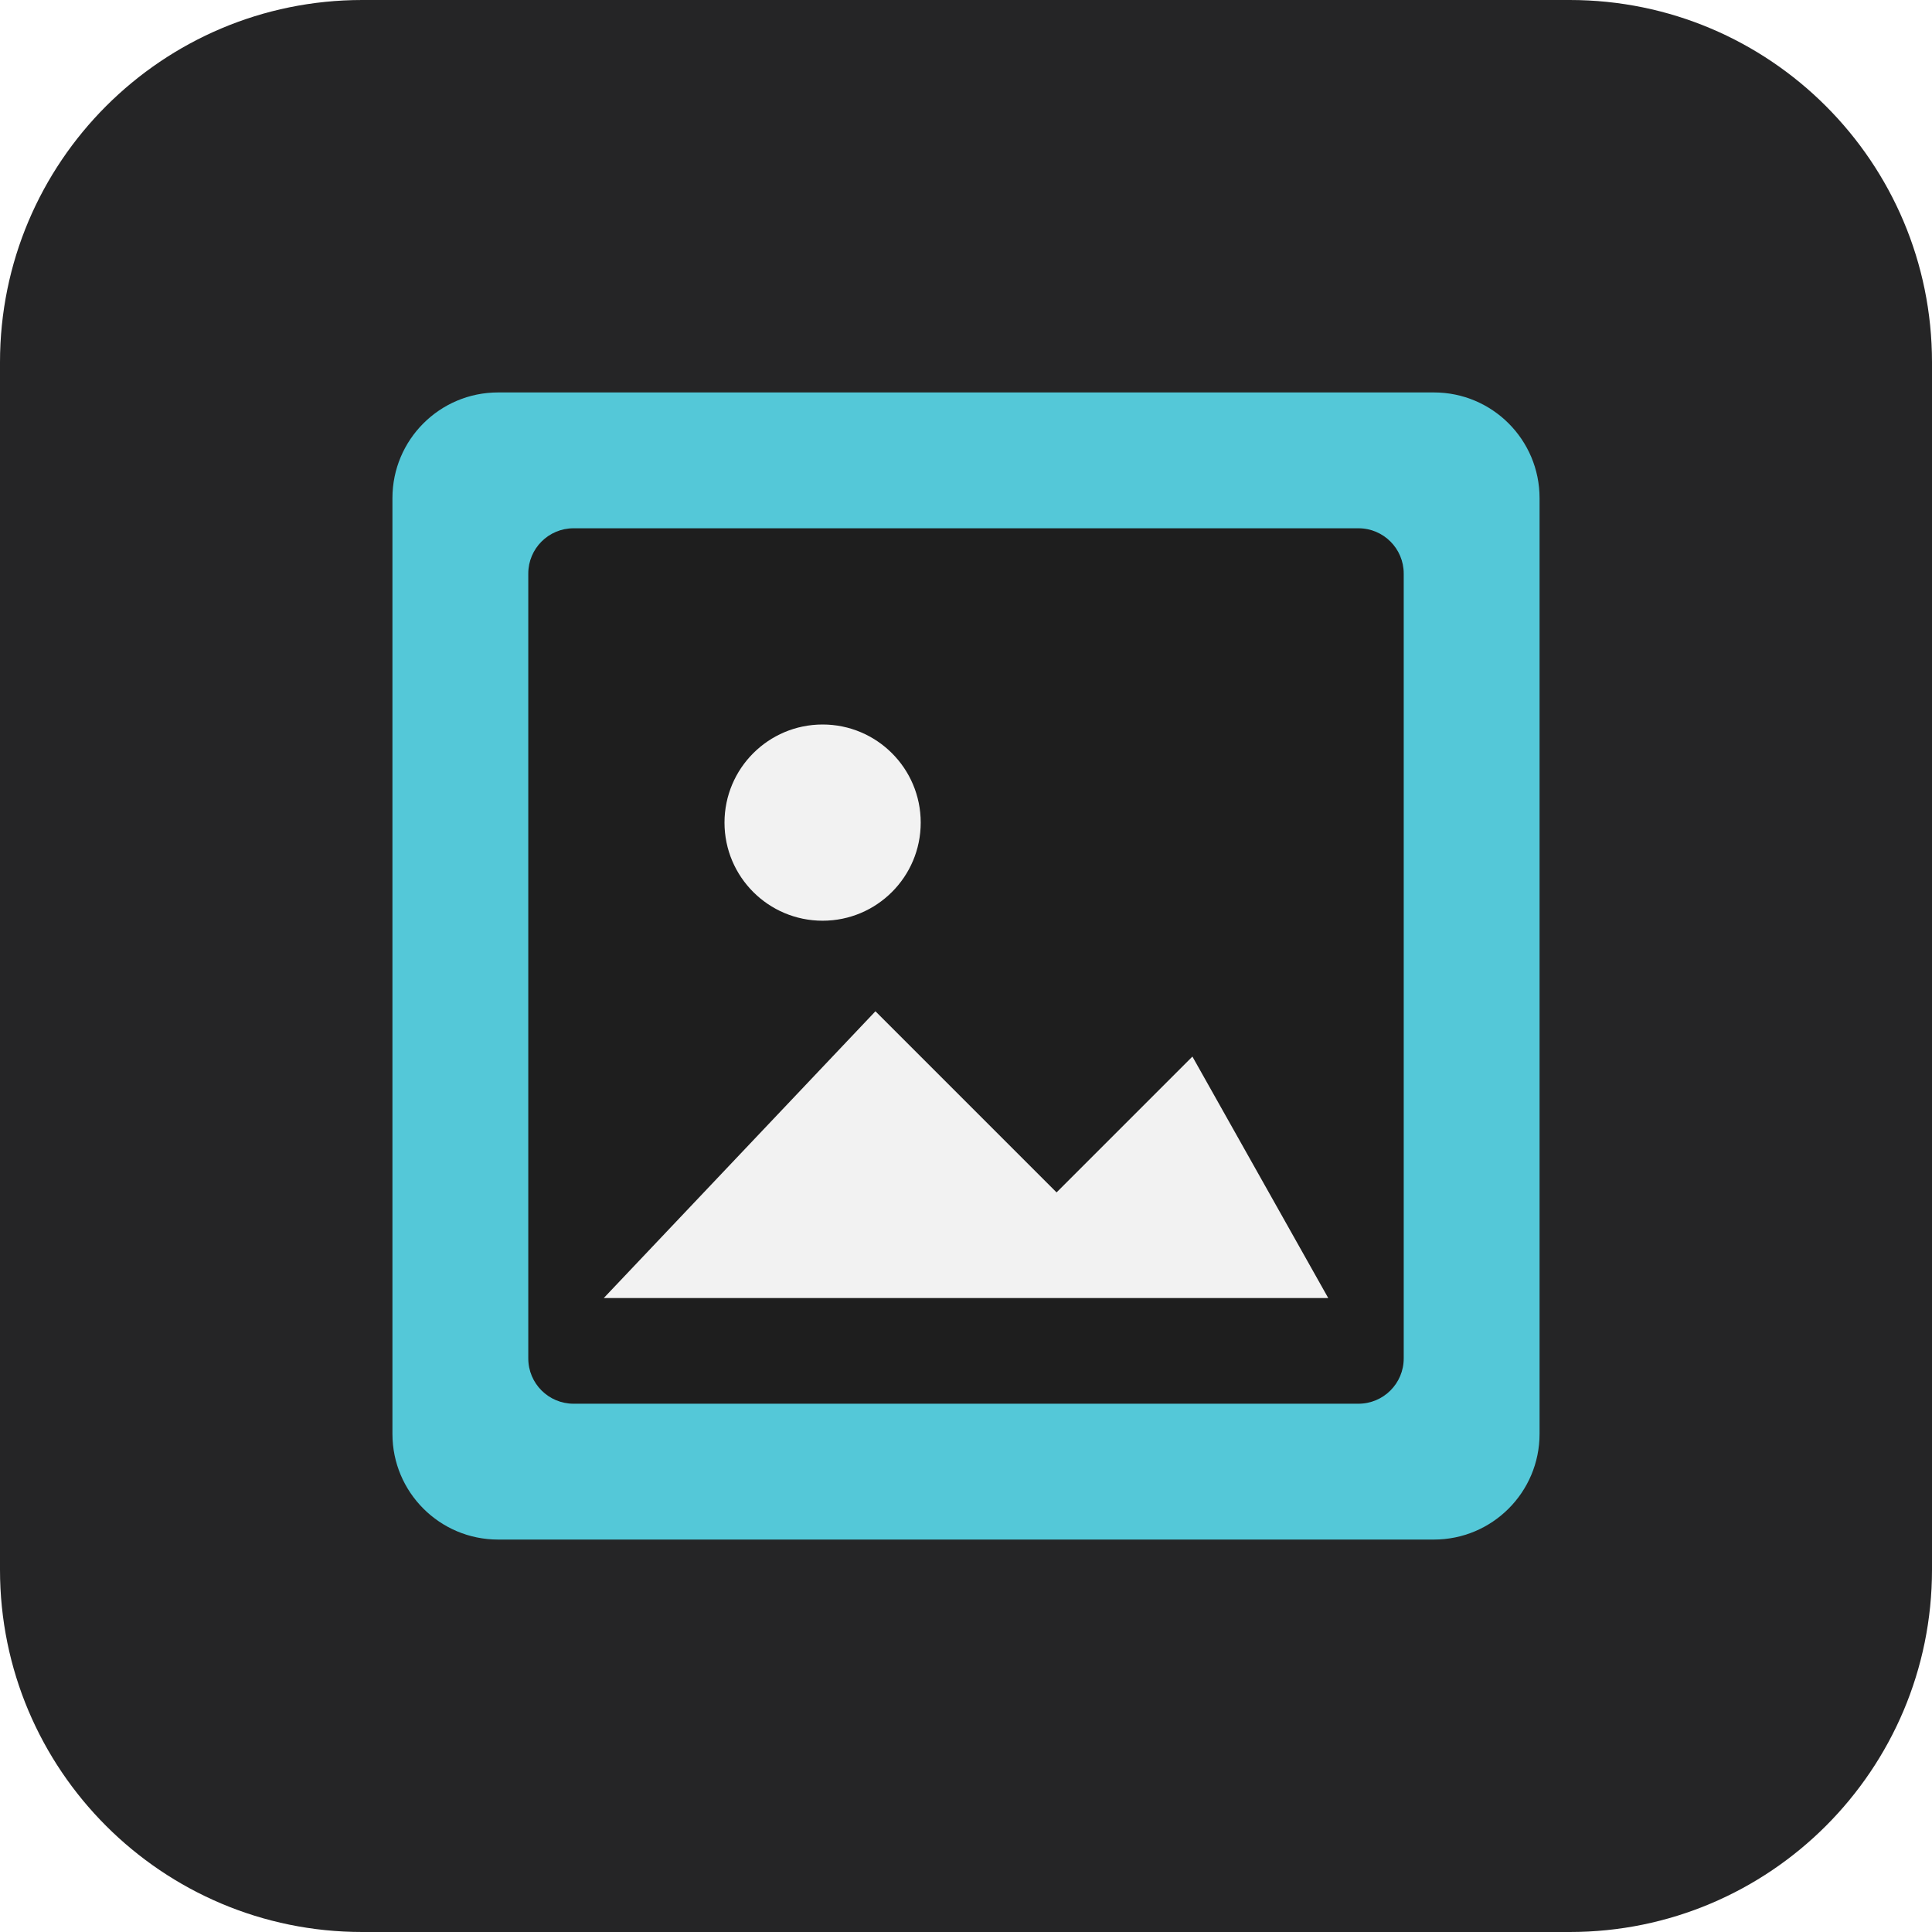
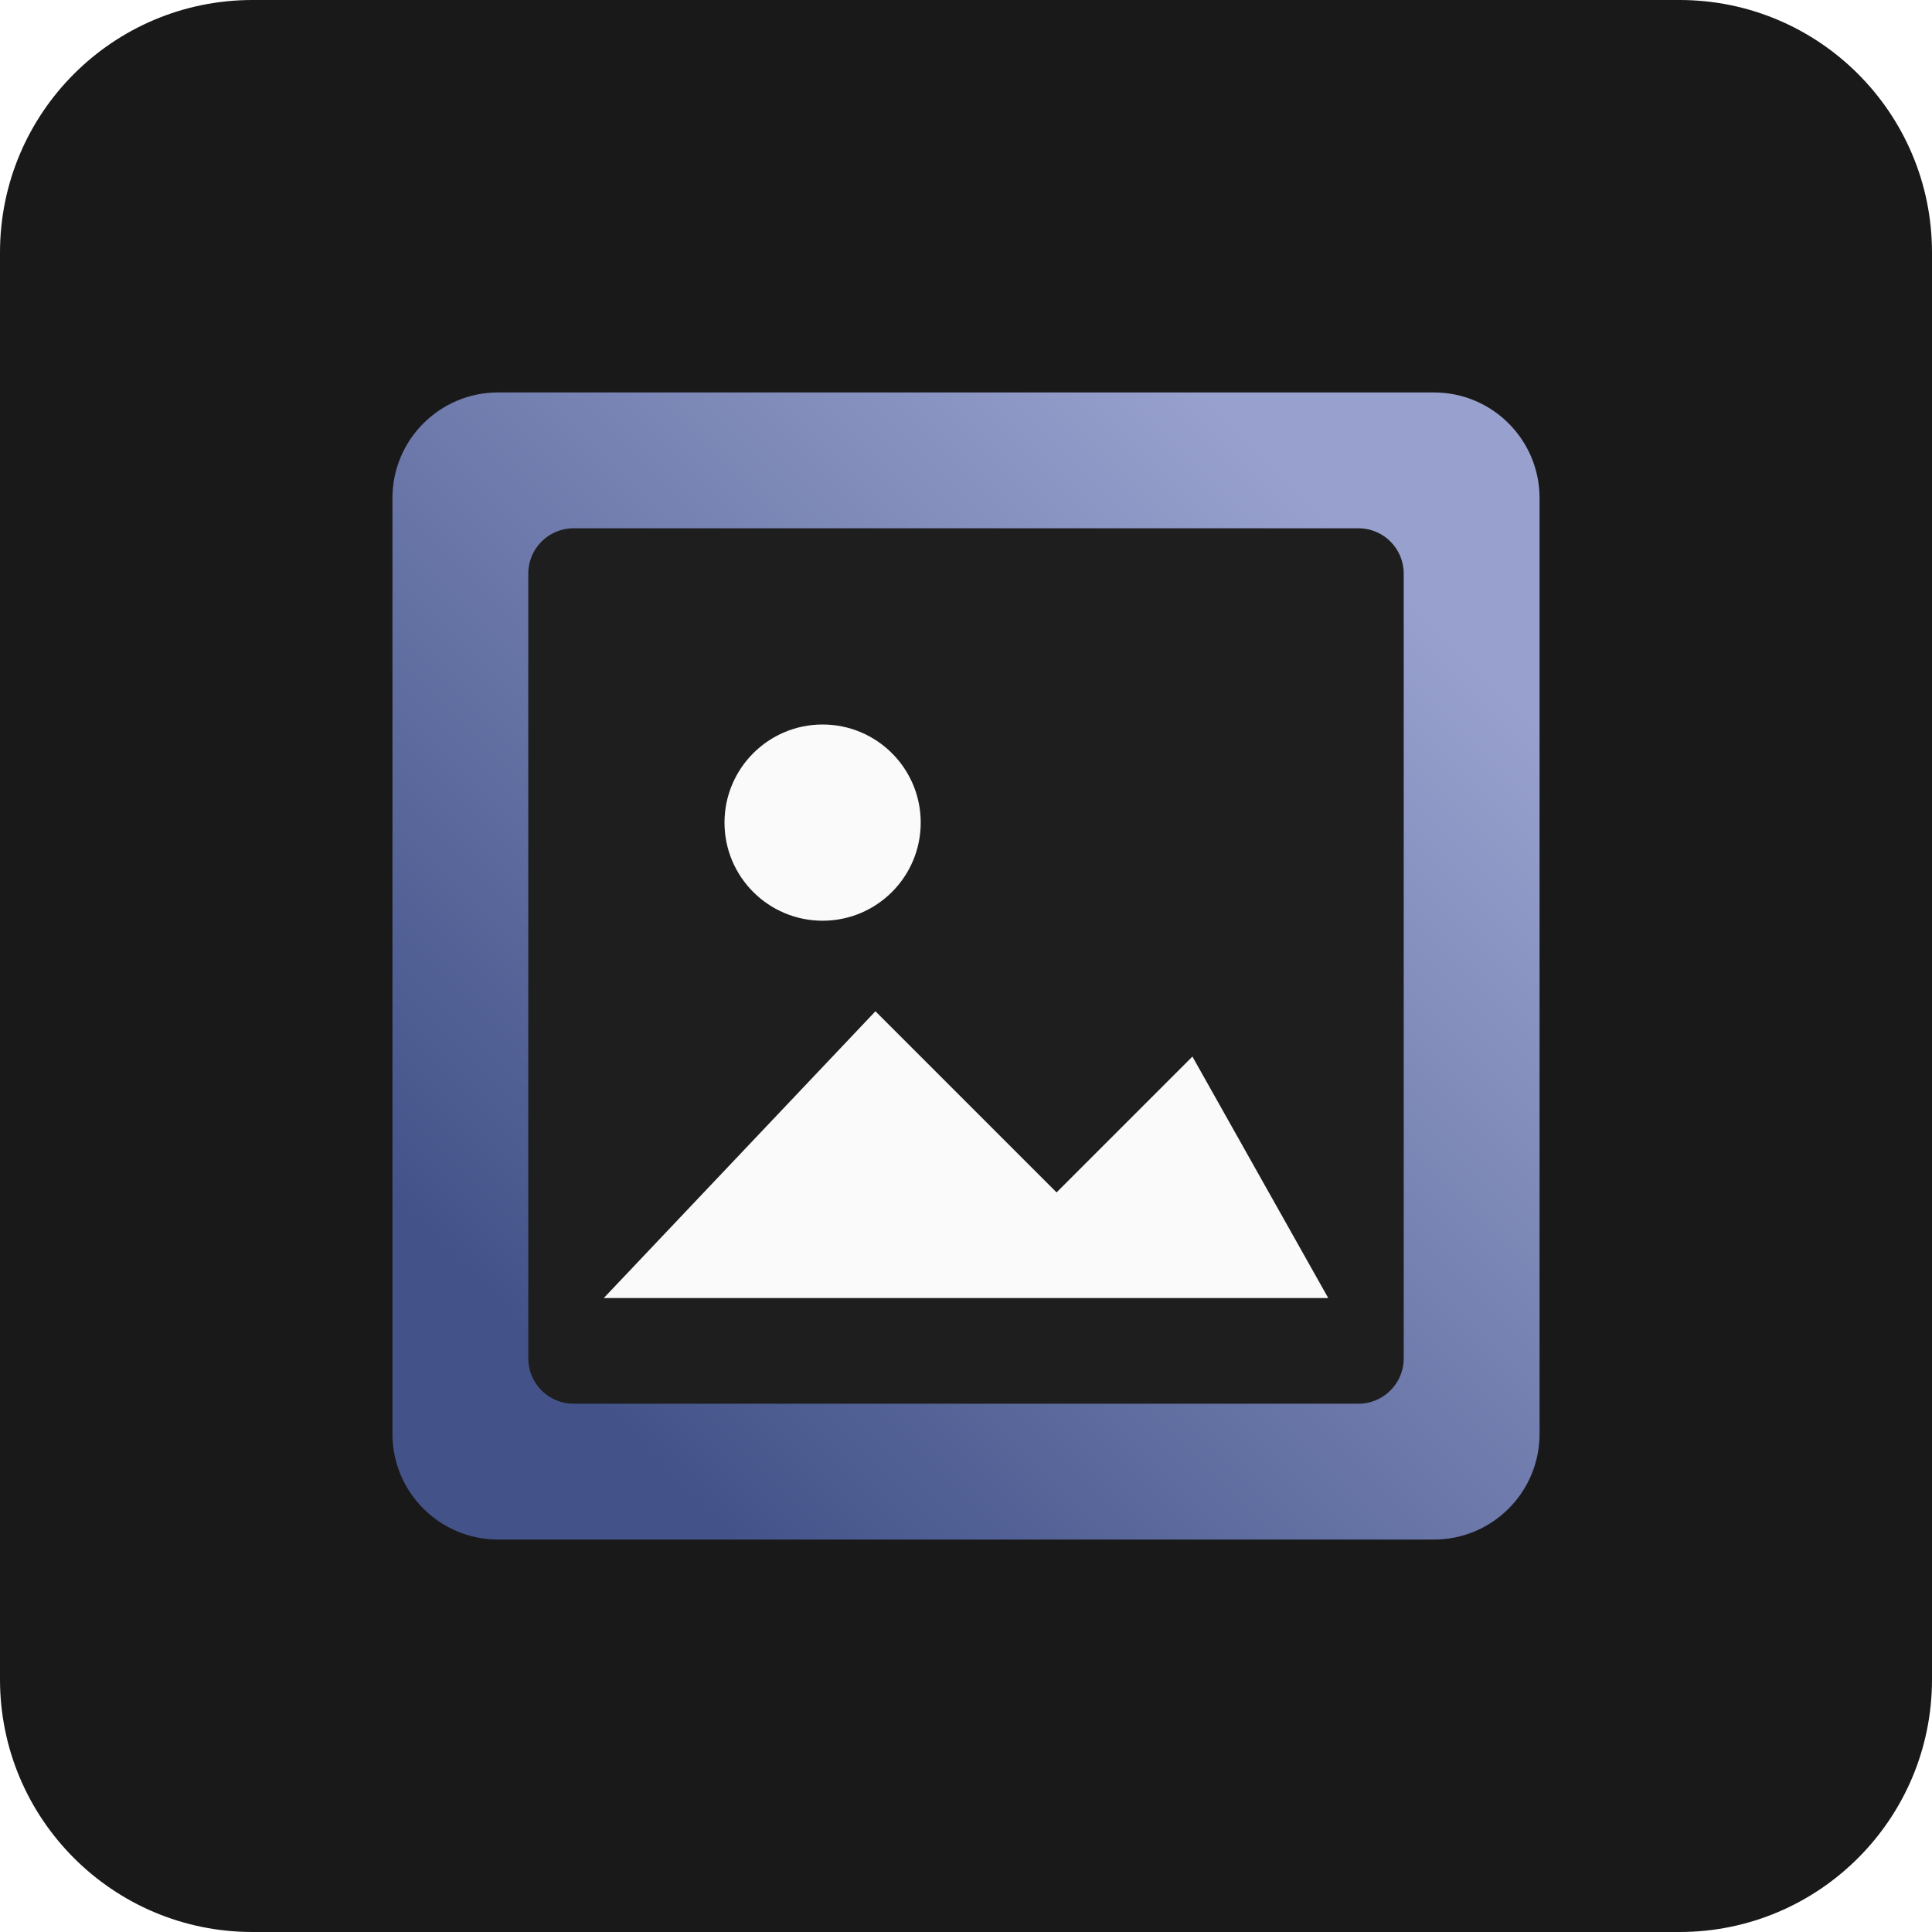
- <svg xmlns="http://www.w3.org/2000/svg" viewBox="0 0 512 512">
-   <rect width="512" height="512" rx="96" fill="#252526" />
-   <rect x="104" y="104" width="304" height="304" rx="28" fill="#54c8d8" />
-   <rect x="140" y="140" width="232" height="232" rx="12" fill="#1e1e1e" />
-   <circle cx="218" cy="218" r="26" fill="#f2f2f2" />
-   <path d="M160 344 232 268l48 48 36-36 36 64z" fill="#f2f2f2" />
+ <svg xmlns="http://www.w3.org/2000/svg" xmlns:xlink="http://www.w3.org/1999/xlink" viewBox="0 0 512 512" version="1.1" id="svg3">
+   <defs id="defs3">
+     <linearGradient id="linearGradient3">
+       <stop style="stop-color:#98a1cd;stop-opacity:1;" offset="0" id="stop3" />
+       <stop style="stop-color:#435389;stop-opacity:1;" offset="1" id="stop4" />
+     </linearGradient>
+     <linearGradient xlink:href="#linearGradient3" id="linearGradient4" x1="363.48" y1="148.52" x2="148.52" y2="363.48" gradientUnits="userSpaceOnUse" />
+   </defs>
+   <rect width="512" height="512" rx="66.909" fill="#252526" id="rect1" style="fill:#191919;fill-opacity:1" x="0" y="0" />
+   <rect x="104" y="104" width="304" height="304" rx="28" fill="#54c8d8" id="rect2" style="fill:url(#linearGradient4);fill-opacity:1" />
+   <rect x="140" y="140" width="232" height="232" rx="12" fill="#1e1e1e" id="rect3" />
+   <circle cx="218" cy="218" r="26" fill="#f2f2f2" id="circle3" style="fill:#fafafa;fill-opacity:1" />
+   <path d="M160 344 232 268l48 48 36-36 36 64z" fill="#f2f2f2" id="path3" style="fill:#fafafa;fill-opacity:1" />
</svg>
